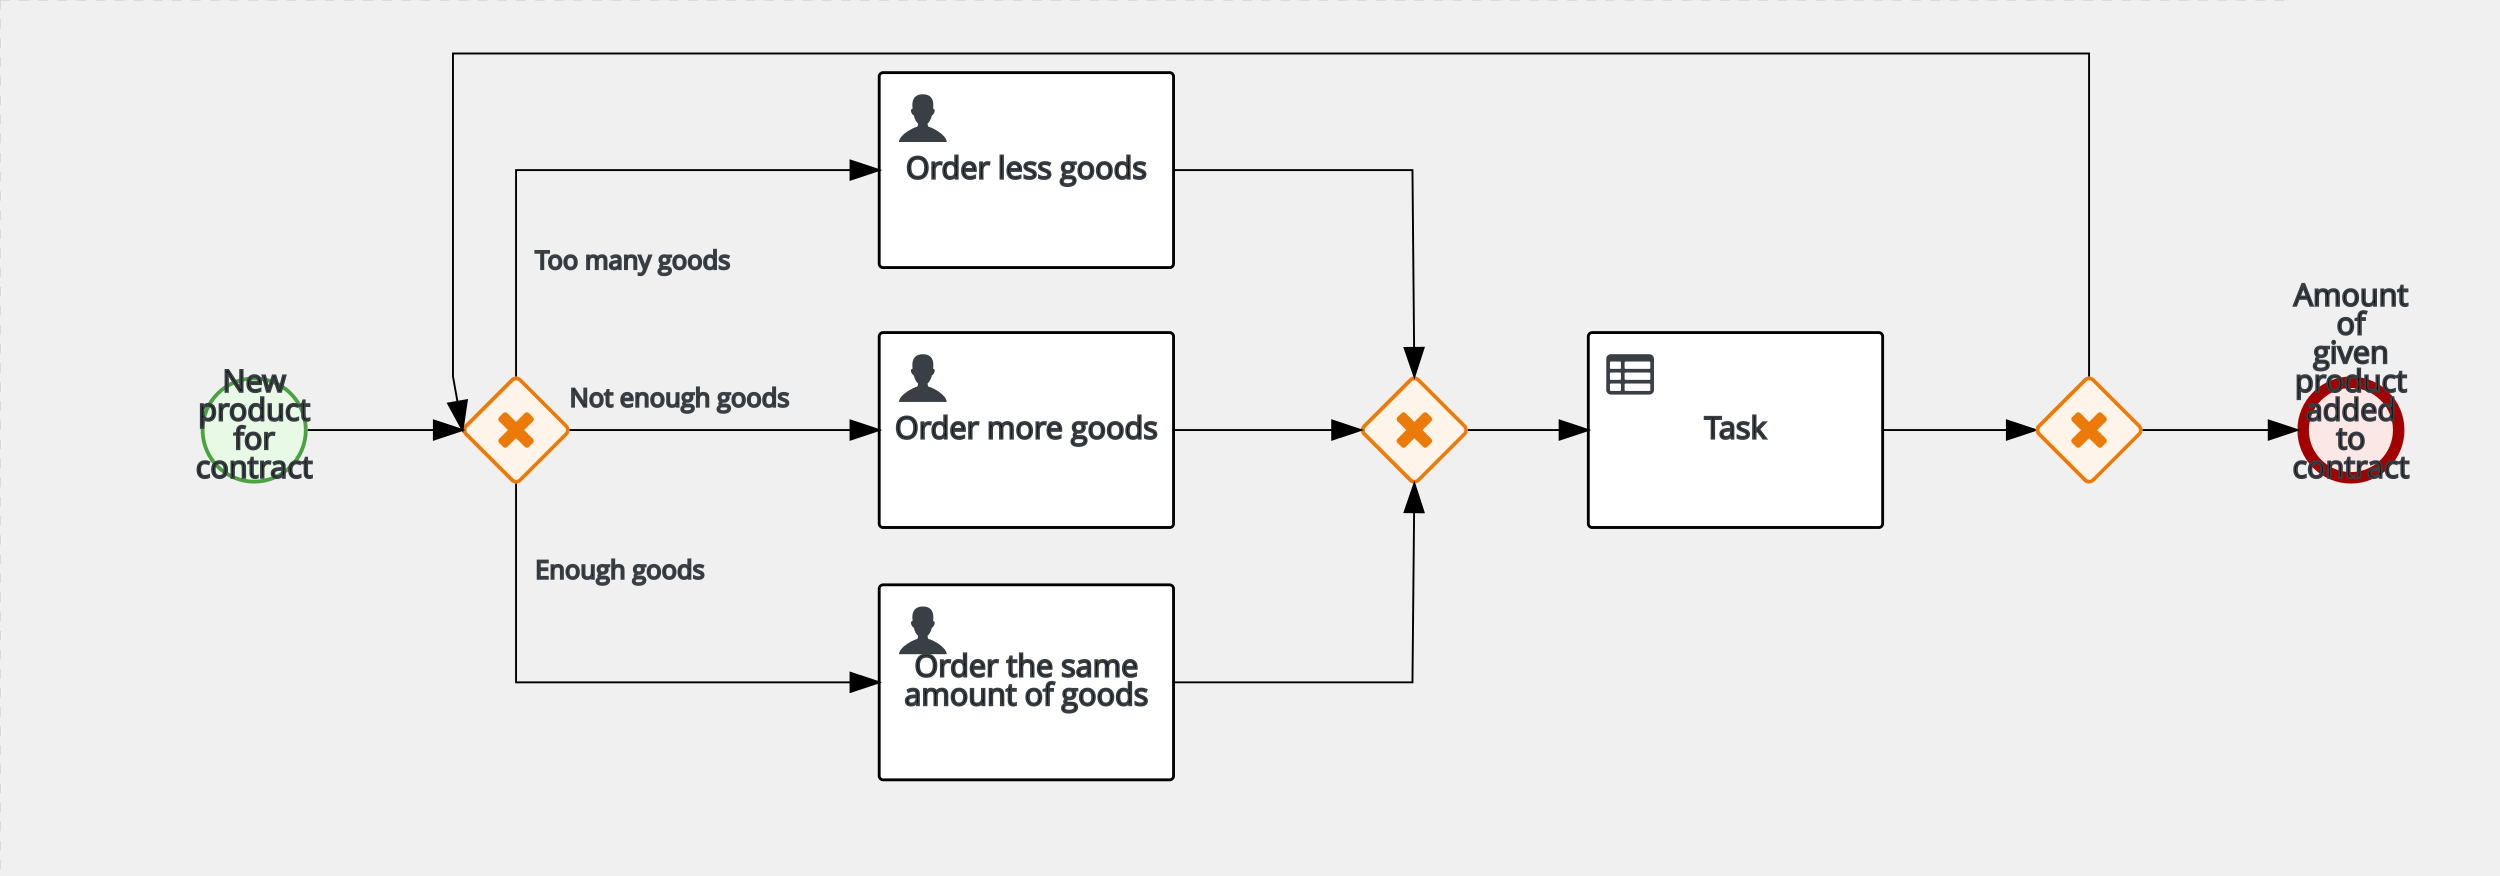
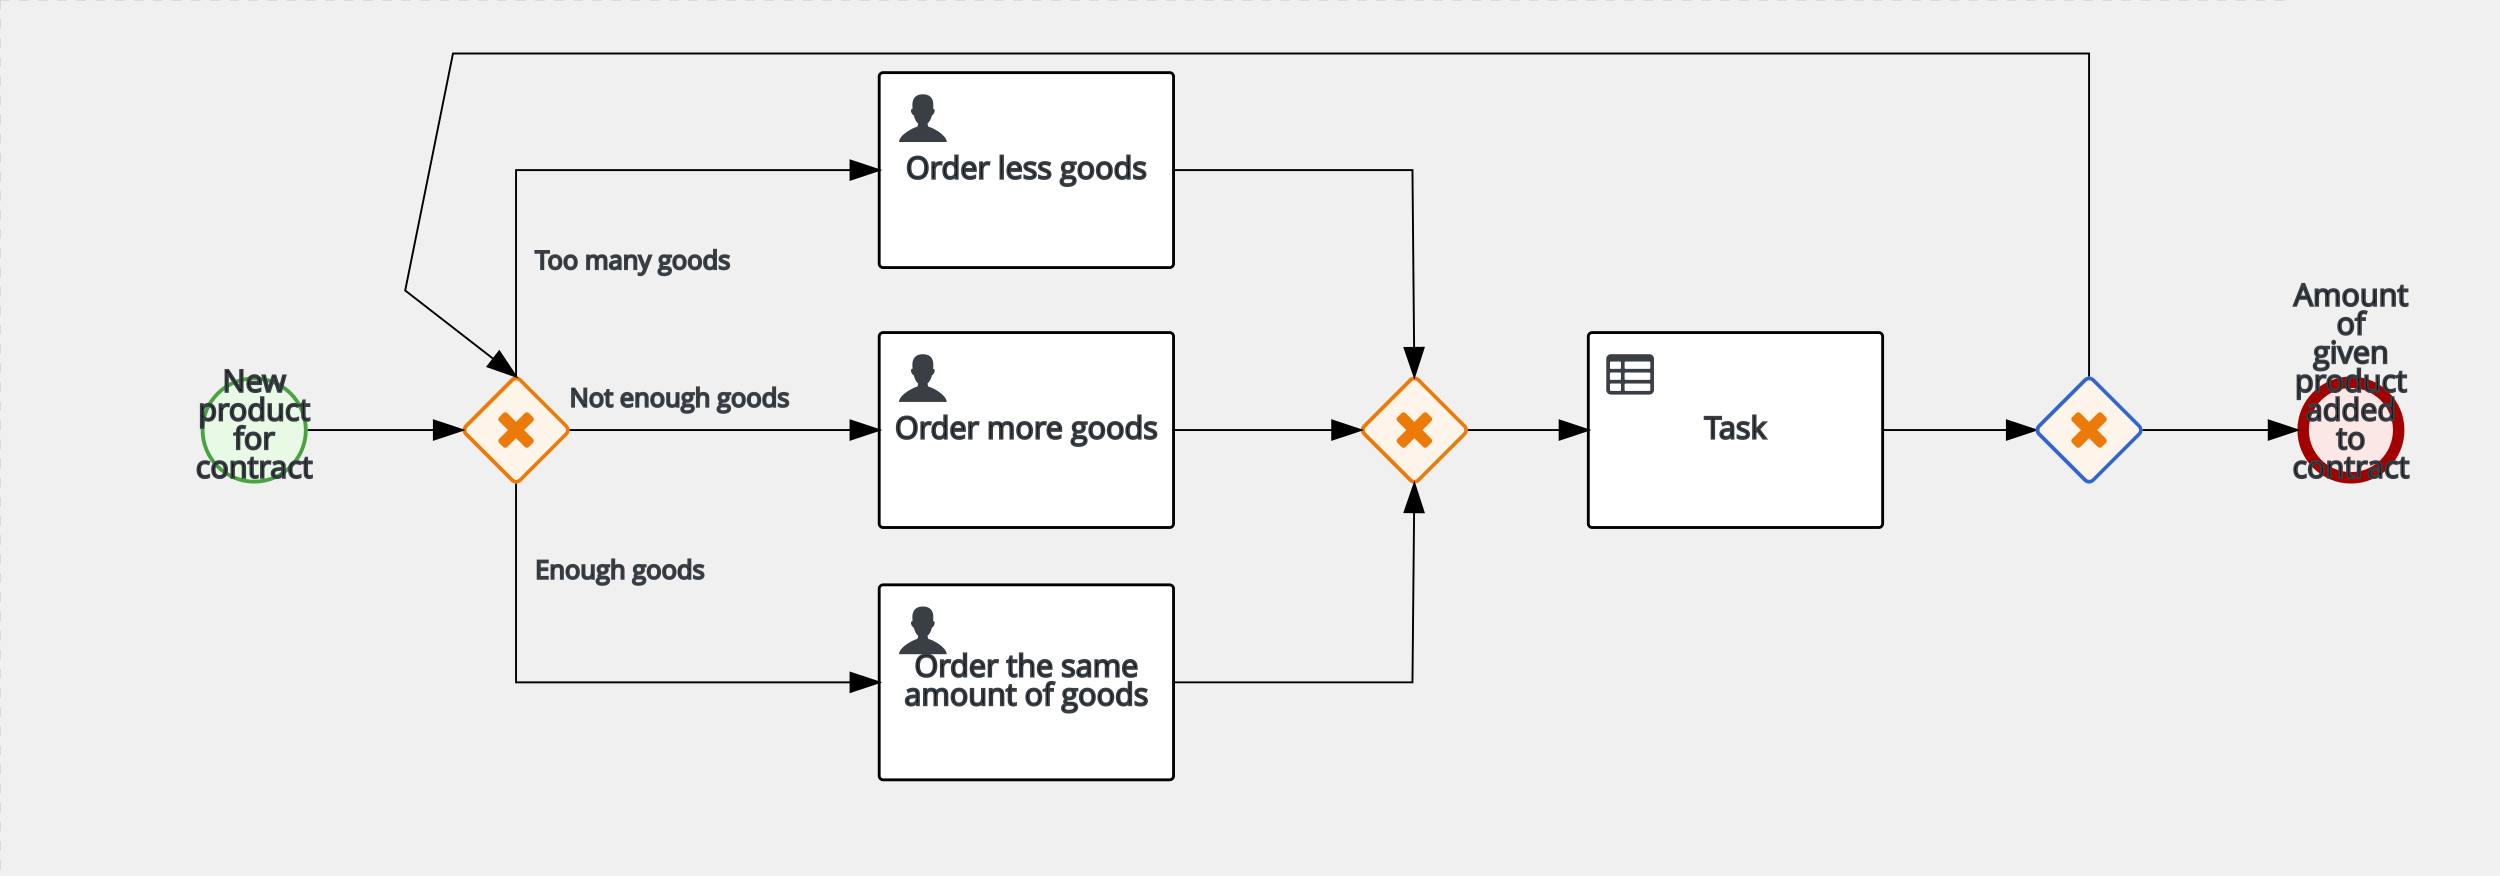
<svg xmlns="http://www.w3.org/2000/svg" version="1.1" width="1308" height="458" viewBox="0 0 1308 458">
  <defs />
  <g transform="matrix(1,0,0,1,0,0)">
    <g>
      <g>
        <g>
          <path fill="none" stroke="#d3d3d3" paint-order="fill stroke markers" d=" M 0 0 L 1200 0" stroke-miterlimit="10" stroke-opacity="0.8" stroke-dasharray="5" />
        </g>
        <g>
          <path fill="none" stroke="#d3d3d3" paint-order="fill stroke markers" d=" M 0 0 L 0 800" stroke-miterlimit="10" stroke-opacity="0.8" stroke-dasharray="5" />
        </g>
      </g>
      <g id="_93F8CD21-6AC6-44A3-9EA5-7760BE191A57" bpmn2nodeid="_93F8CD21-6AC6-44A3-9EA5-7760BE191A57" transform="matrix(1,0,0,1,460,306)">
        <g>
          <path fill="none" stroke="none" />
        </g>
        <g transform="matrix(1,0,0,1,0,0)">
          <path fill="#ffffff" stroke="none" id="_93F8CD21-6AC6-44A3-9EA5-7760BE191A57?shapeType=BACKGROUND" paint-order="stroke fill markers" d=" M 2 0 L 152 0 L 152 0 A 2 2 0 0 1 154 2 L 154 100 L 154 100 A 2 2 0 0 1 152 102 L 2 102 L 2 102 A 2 2 0 0 1 0 100 L 0 2 L 0 2 A 2 2 0 0 1 2 0 Z" />
        </g>
        <g transform="matrix(1,0,0,1,0,0)">
          <path fill="none" stroke="rgb(0,0,0)" id="_93F8CD21-6AC6-44A3-9EA5-7760BE191A57?shapeType=BORDER&amp;renderType=STROKE" paint-order="fill stroke markers" d=" M 2 0 L 152 0 L 152 0 A 2 2 0 0 1 154 2 L 154 100 L 154 100 A 2 2 0 0 1 152 102 L 2 102 L 2 102 A 2 2 0 0 1 0 100 L 0 2 L 0 2 A 2 2 0 0 1 2 0 Z" stroke-miterlimit="10" stroke-width="1.5" stroke-dasharray="" />
        </g>
        <g>
          <g transform="matrix(0.06,0,0,0.06,9.4,9.4)">
            <g transform="matrix(1,0,0,1,0,0)">
              <path fill="#393f44" stroke="none" id="_93F8CD21-6AC6-44A3-9EA5-7760BE191A57undefined" paint-order="stroke fill markers" d=" M 0 0 M 16 445.21 C 16 440.869 18.784 431.129 22.001 424.217 C 35.768 394.64 77.283 359.28 129 333.084 C 144.516 325.224 157.347 319.964 167.807 317.174 C 171.932 316.074 175.729 314.414 176.525 313.363 C 178.894 310.234 180.914 302.908 181.727 294.5 L 182.5 286.5 L 178.507 283.455 C 166.303 274.146 154.284 251.678 148.04 226.5 C 145.611 216.707 145.056 215.462 142.984 215.158 C 141.703 214.97 138.083 212.243 134.939 209.099 C 123.233 197.393 116.891 177.376 121.44 166.49 C 123.002 162.751 128.155 159.01 131.75 159.004 C 134.448 159 134.471 158.603 132.914 138.788 C 130.927 113.496 134.279 92.265 143.132 74.076 C 152.232 55.38 167.569 42.882 189.049 36.66 C 210.203 30.532 237.797 30.532 258.951 36.66 C 300.042 48.563 318.958 83.806 314.955 141 C 314.32 150.075 313.624 157.788 313.409 158.14 C 313.194 158.493 314.575 159.073 316.479 159.43 C 328.929 161.766 330.986 177.018 321.496 196.621 C 316.903 206.109 309.357 214.508 304.817 215.185 C 303.023 215.453 302.293 217.146 299.943 226.5 C 296.659 239.567 294.474 245.305 287.948 257.995 C 282.491 268.606 273.035 281.109 268.108 284.229 L 264.871 286.278 L 265.518 292.889 C 266.345 301.33 268.639 309.871 270.877 312.837 C 272.067 314.415 275.002 315.79 280.063 317.139 C 291.069 320.075 303.617 325.274 321 334.102 C 369.815 358.891 410.848 393.758 425.032 422.5 C 429.07 430.682 432 440.232 432 445.21 L 432 448 L 224 448 L 16 448 L 16 445.21 Z" />
            </g>
          </g>
        </g>
        <g transform="matrix(1,0,0,1,5.4,13.68)">
          <g transform="matrix(0.04,0,0,0.04,63.36,69.12)">
            <g transform="matrix(1,0,0,1,0,0)">
              <path fill="none" stroke="none" />
            </g>
          </g>
        </g>
        <g transform="matrix(1,0,0,1,0,36)">
          <g>
            <text fill="#000000" stroke="none" font-family="Open Sans" font-size="12pt" font-style="normal" font-weight="normal" text-decoration="normal" x="77" y="12" text-anchor="middle" dominant-baseline="alphabetic">    Order the same     </text>
            <text fill="#000000" stroke="none" font-family="Open Sans" font-size="12pt" font-style="normal" font-weight="normal" text-decoration="normal" x="77" y="27" text-anchor="middle" dominant-baseline="alphabetic" id="_93F8CD21-6AC6-44A3-9EA5-7760BE191A57undefined">   amount of goods   </text>
            <path fill="none" stroke="none" />
            <text fill="none" stroke="#393f44" font-family="Open Sans" font-size="12pt" font-style="normal" font-weight="normal" text-decoration="normal" x="77" y="12" text-anchor="middle" dominant-baseline="alphabetic" stroke-miterlimit="10" stroke-dasharray="">    Order the same     </text>
            <path fill="none" stroke="none" />
            <text fill="none" stroke="#393f44" font-family="Open Sans" font-size="12pt" font-style="normal" font-weight="normal" text-decoration="normal" x="77" y="27" text-anchor="middle" dominant-baseline="alphabetic" stroke-miterlimit="10" stroke-dasharray="">   amount of goods   </text>
          </g>
          <g>
            <path fill="none" stroke="black" id="_93F8CD21-6AC6-44A3-9EA5-7760BE191A57undefined" paint-order="fill stroke markers" d=" M 0 0 L 0 0" stroke-miterlimit="10" stroke-opacity="0.1" stroke-dasharray="" />
          </g>
        </g>
      </g>
      <g id="_AAF55125-5B76-42FB-BB2B-0B1C50A6822E" bpmn2nodeid="_AAF55125-5B76-42FB-BB2B-0B1C50A6822E" transform="matrix(1,0,0,1,712,197)">
        <g>
          <path fill="none" stroke="none" />
        </g>
        <g transform="matrix(0.125,0,0,0.125,0,0)">
          <g transform="matrix(1,0,0,1,0,0)">
            <path fill="#fef4ea" stroke="none" id="_AAF55125-5B76-42FB-BB2B-0B1C50A6822E?shapeType=BACKGROUND" paint-order="stroke fill markers" d=" M 0 0 M 224.4 4.3 C 216.4 4.3 208.4 7.3 202.3 13.4 L 13.5 202.2 C 1.3 214.4 1.3 234.2 13.5 246.4 L 202.2 435.1 C 208.3 441.2 216.4 444.2 224.3 444.2 C 232.2 444.2 240.3 441.2 246.4 435.1 L 435.1 246.4 C 447.3 234.2 447.3 214.4 435.1 202.2 L 246.5 13.4 C 240.4 7.3 232.4 4.3 224.4 4.3 L 224.4 4.3 Z" />
          </g>
          <g>
            <g transform="matrix(1,0,0,1,0,0)">
              <g transform="matrix(1,0,0,1,0,0)">
                <path fill="#ec7a08" stroke="none" id="_AAF55125-5B76-42FB-BB2B-0B1C50A6822E?shapeType=BORDER&amp;renderType=FILL" paint-order="stroke fill markers" d=" M 0 0 M 20.8 212.7 L 213.3 20.2 C 219.6 13.9 229.7 13.9 235.9 20.2 L 428.4 212.7 C 434.7 219 434.7 229.1 428.4 235.3 L 235.9 427.8 C 229.6 434.1 219.5 434.1 213.3 427.8 L 20.8 235.3 C 14.5 229.1 14.5 218.9 20.8 212.7 L 20.8 212.7 Z M 0 0 M 0 224 C 0 232.1 3.1 240.3 9.3 246.5 L 201.5 438.7 C 213.9 451.1 234.1 451.1 246.5 438.7 L 438.7 246.5 C 444.9 240.3 448 232.1 448 224 C 448 215.9 444.9 207.7 438.7 201.5 L 246.5 9.3 C 234.1 -3.1 213.9 -3.1 201.5 9.3 L 9.3 201.5 C 3.1 207.7 0 215.9 0 224 L 0 224 Z" />
              </g>
            </g>
          </g>
          <g>
            <g transform="matrix(1,0,0,1,0,0)">
              <g transform="matrix(1,0,0,1,0,0)">
                <path fill="#ec7a08" stroke="none" id="_AAF55125-5B76-42FB-BB2B-0B1C50A6822Eundefined" paint-order="stroke fill markers" d=" M 0 0 M 298.2 269.2 C 298.2 272.6 297.1 275.3 294.7 277.7 L 277.7 294.7 C 275.3 297.1 272.6 298.2 269.2 298.2 C 265.8 298.2 263.1 297.1 260.7 294.7 L 224 258 L 187.2 294.8 C 184.8 297.2 182.1 298.3 178.7 298.3 C 175.3 298.3 172.6 297.2 170.2 294.8 L 153.2 277.8 C 150.8 275.4 149.7 272.7 149.7 269.3 C 149.7 265.9 150.8 263.2 153.2 260.8 L 190 224 L 153.2 187.2 C 150.8 184.8 149.7 182 149.7 178.7 C 149.7 175.3 150.8 172.5 153.2 170.2 L 170.2 153.2 C 172.6 150.8 175.3 149.7 178.7 149.7 C 182.1 149.7 184.8 150.8 187.2 153.2 L 224 190 L 260.8 153.2 C 263.2 150.8 265.9 149.7 269.3 149.7 C 272.7 149.7 275.4 150.8 277.8 153.2 L 294.8 170.2 C 297.2 172.5 298.3 175.3 298.3 178.7 C 298.3 182 297.2 184.8 294.8 187.2 L 258 224 L 294.8 260.8 C 297.1 263.1 298.2 265.9 298.2 269.2 Z" />
              </g>
            </g>
          </g>
        </g>
        <g transform="matrix(1,0,0,1,0,28)">
          <g />
          <g>
            <path fill="none" stroke="black" id="_AAF55125-5B76-42FB-BB2B-0B1C50A6822Eundefined" paint-order="fill stroke markers" d=" M 0 0 L 0 0" stroke-miterlimit="10" stroke-opacity="0.1" stroke-dasharray="" />
          </g>
        </g>
      </g>
      <g id="_D27DB2E2-BEDB-4C36-970F-3C585E9AB317" bpmn2nodeid="_D27DB2E2-BEDB-4C36-970F-3C585E9AB317" transform="matrix(1,0,0,1,242,197)">
        <g>
          <path fill="none" stroke="none" />
        </g>
        <g transform="matrix(0.125,0,0,0.125,0,0)">
          <g transform="matrix(1,0,0,1,0,0)">
            <path fill="#fef4ea" stroke="none" id="_D27DB2E2-BEDB-4C36-970F-3C585E9AB317?shapeType=BACKGROUND" paint-order="stroke fill markers" d=" M 0 0 M 224.4 4.3 C 216.4 4.3 208.4 7.3 202.3 13.4 L 13.5 202.2 C 1.3 214.4 1.3 234.2 13.5 246.4 L 202.2 435.1 C 208.3 441.2 216.4 444.2 224.3 444.2 C 232.2 444.2 240.3 441.2 246.4 435.1 L 435.1 246.4 C 447.3 234.2 447.3 214.4 435.1 202.2 L 246.5 13.4 C 240.4 7.3 232.4 4.3 224.4 4.3 L 224.4 4.3 Z" />
          </g>
          <g>
            <g transform="matrix(1,0,0,1,0,0)">
              <g transform="matrix(1,0,0,1,0,0)">
                <path fill="rgb(236,122,8)" stroke="none" id="_D27DB2E2-BEDB-4C36-970F-3C585E9AB317?shapeType=BORDER&amp;renderType=FILL" paint-order="stroke fill markers" d=" M 0 0 M 20.8 212.7 L 213.3 20.2 C 219.6 13.9 229.7 13.9 235.9 20.2 L 428.4 212.7 C 434.7 219 434.7 229.1 428.4 235.3 L 235.9 427.8 C 229.6 434.1 219.5 434.1 213.3 427.8 L 20.8 235.3 C 14.5 229.1 14.5 218.9 20.8 212.7 L 20.8 212.7 Z M 0 0 M 0 224 C 0 232.1 3.1 240.3 9.3 246.5 L 201.5 438.7 C 213.9 451.1 234.1 451.1 246.5 438.7 L 438.7 246.5 C 444.9 240.3 448 232.1 448 224 C 448 215.9 444.9 207.7 438.7 201.5 L 246.5 9.3 C 234.1 -3.1 213.9 -3.1 201.5 9.3 L 9.3 201.5 C 3.1 207.7 0 215.9 0 224 L 0 224 Z" />
              </g>
            </g>
          </g>
          <g>
            <g transform="matrix(1,0,0,1,0,0)">
              <g transform="matrix(1,0,0,1,0,0)">
                <path fill="#ec7a08" stroke="none" id="_D27DB2E2-BEDB-4C36-970F-3C585E9AB317undefined" paint-order="stroke fill markers" d=" M 0 0 M 298.2 269.2 C 298.2 272.6 297.1 275.3 294.7 277.7 L 277.7 294.7 C 275.3 297.1 272.6 298.2 269.2 298.2 C 265.8 298.2 263.1 297.1 260.7 294.7 L 224 258 L 187.2 294.8 C 184.8 297.2 182.1 298.3 178.7 298.3 C 175.3 298.3 172.6 297.2 170.2 294.8 L 153.2 277.8 C 150.8 275.4 149.7 272.7 149.7 269.3 C 149.7 265.9 150.8 263.2 153.2 260.8 L 190 224 L 153.2 187.2 C 150.8 184.8 149.7 182 149.7 178.7 C 149.7 175.3 150.8 172.5 153.2 170.2 L 170.2 153.2 C 172.6 150.8 175.3 149.7 178.7 149.7 C 182.1 149.7 184.8 150.8 187.2 153.2 L 224 190 L 260.8 153.2 C 263.2 150.8 265.9 149.7 269.3 149.7 C 272.7 149.7 275.4 150.8 277.8 153.2 L 294.8 170.2 C 297.2 172.5 298.3 175.3 298.3 178.7 C 298.3 182 297.2 184.8 294.8 187.2 L 258 224 L 294.8 260.8 C 297.1 263.1 298.2 265.9 298.2 269.2 Z" />
              </g>
            </g>
          </g>
        </g>
        <g transform="matrix(1,0,0,1,0,28)">
          <g />
          <g>
            <path fill="none" stroke="black" id="_D27DB2E2-BEDB-4C36-970F-3C585E9AB317undefined" paint-order="fill stroke markers" d=" M 0 0 L 0 0" stroke-miterlimit="10" stroke-opacity="0.1" stroke-dasharray="" />
          </g>
        </g>
      </g>
      <g id="_D6EFC512-0842-4E3D-9A96-ECF037D23069" bpmn2nodeid="_D6EFC512-0842-4E3D-9A96-ECF037D23069" transform="matrix(1,0,0,1,105,197)">
        <g>
          <path fill="none" stroke="none" />
        </g>
        <g transform="matrix(0.125,0,0,0.125,0,0)">
          <g transform="matrix(1,0,0,1,0,0)">
            <path fill="#e8fae6" stroke="none" id="_D6EFC512-0842-4E3D-9A96-ECF037D23069?shapeType=BACKGROUND" paint-order="stroke fill markers" d=" M 0 0 M 444 224 C 444 263.9 434.2 300.8 414.4 334.5 C 394.7 368.2 368 394.9 334.4 414.5 C 300.8 434.1 263.9 444 224 444 C 184.1 444 147.2 434.2 113.5 414.4 C 79.8 394.7 53.1 368 33.5 334.4 C 13.9 300.8 4 263.9 4 224 C 4 184.1 13.8 147.2 33.6 113.5 C 53.4 79.8 80.1 53.1 113.6 33.5 C 147.1 13.9 184.1 4 224 4 C 263.9 4 300.8 13.8 334.5 33.6 C 368.2 53.4 394.9 80.1 414.5 113.6 C 434.1 147.1 444 184.1 444 224 Z" />
          </g>
          <g>
            <g transform="matrix(1,0,0,1,0,0)">
              <g transform="matrix(1,0,0,1,0,0)">
                <path fill="#4aa241" stroke="none" id="_D6EFC512-0842-4E3D-9A96-ECF037D23069?shapeType=BORDER&amp;renderType=FILL" paint-order="stroke fill markers" d=" M 0 0 M 224 0 C 100.3 0 0 100.3 0 224 C 0 347.7 100.3 448 224 448 C 347.7 448 448 347.7 448 224 C 448 100.3 347.7 0 224 0 Z M 0 0 M 224 432 C 109.1 432 16 338.9 16 224 C 16 109.1 109.1 16 224 16 C 338.9 16 432 109.1 432 224 C 432 338.9 338.9 432 224 432 Z" />
              </g>
            </g>
          </g>
        </g>
        <g transform="matrix(1,0,0,1,0,-4)">
          <g>
            <text fill="#000000" stroke="none" font-family="Open Sans" font-size="12pt" font-style="normal" font-weight="normal" text-decoration="normal" x="28" y="12" text-anchor="middle" dominant-baseline="alphabetic">  New   </text>
            <text fill="#000000" stroke="none" font-family="Open Sans" font-size="12pt" font-style="normal" font-weight="normal" text-decoration="normal" x="28" y="27" text-anchor="middle" dominant-baseline="alphabetic">product</text>
            <text fill="#000000" stroke="none" font-family="Open Sans" font-size="12pt" font-style="normal" font-weight="normal" text-decoration="normal" x="28" y="42" text-anchor="middle" dominant-baseline="alphabetic">    for    </text>
            <text fill="#000000" stroke="none" font-family="Open Sans" font-size="12pt" font-style="normal" font-weight="normal" text-decoration="normal" x="28" y="57" text-anchor="middle" dominant-baseline="alphabetic" id="_D6EFC512-0842-4E3D-9A96-ECF037D23069undefined">contract</text>
            <path fill="none" stroke="none" />
            <text fill="none" stroke="#393f44" font-family="Open Sans" font-size="12pt" font-style="normal" font-weight="normal" text-decoration="normal" x="28" y="12" text-anchor="middle" dominant-baseline="alphabetic" stroke-miterlimit="10" stroke-dasharray="">  New   </text>
            <path fill="none" stroke="none" />
            <text fill="none" stroke="#393f44" font-family="Open Sans" font-size="12pt" font-style="normal" font-weight="normal" text-decoration="normal" x="28" y="27" text-anchor="middle" dominant-baseline="alphabetic" stroke-miterlimit="10" stroke-dasharray="">product</text>
            <path fill="none" stroke="none" />
            <text fill="none" stroke="#393f44" font-family="Open Sans" font-size="12pt" font-style="normal" font-weight="normal" text-decoration="normal" x="28" y="42" text-anchor="middle" dominant-baseline="alphabetic" stroke-miterlimit="10" stroke-dasharray="">    for    </text>
            <path fill="none" stroke="none" />
            <text fill="none" stroke="#393f44" font-family="Open Sans" font-size="12pt" font-style="normal" font-weight="normal" text-decoration="normal" x="28" y="57" text-anchor="middle" dominant-baseline="alphabetic" stroke-miterlimit="10" stroke-dasharray="">contract</text>
          </g>
          <g>
            <path fill="none" stroke="black" id="_D6EFC512-0842-4E3D-9A96-ECF037D23069undefined" paint-order="fill stroke markers" d=" M 0 0 L 0 0" stroke-miterlimit="10" stroke-opacity="0.1" stroke-dasharray="" />
          </g>
        </g>
      </g>
      <g id="_D287B866-F2A0-4AC8-BF43-16A01B3DEB85" bpmn2nodeid="_D287B866-F2A0-4AC8-BF43-16A01B3DEB85" transform="matrix(1,0,0,1,460,174)">
        <g>
          <path fill="none" stroke="none" />
        </g>
        <g transform="matrix(1,0,0,1,0,0)">
          <path fill="#ffffff" stroke="none" id="_D287B866-F2A0-4AC8-BF43-16A01B3DEB85?shapeType=BACKGROUND" paint-order="stroke fill markers" d=" M 2 0 L 152 0 L 152 0 A 2 2 0 0 1 154 2 L 154 100 L 154 100 A 2 2 0 0 1 152 102 L 2 102 L 2 102 A 2 2 0 0 1 0 100 L 0 2 L 0 2 A 2 2 0 0 1 2 0 Z" />
        </g>
        <g transform="matrix(1,0,0,1,0,0)">
          <path fill="none" stroke="rgb(0,0,0)" id="_D287B866-F2A0-4AC8-BF43-16A01B3DEB85?shapeType=BORDER&amp;renderType=STROKE" paint-order="fill stroke markers" d=" M 2 0 L 152 0 L 152 0 A 2 2 0 0 1 154 2 L 154 100 L 154 100 A 2 2 0 0 1 152 102 L 2 102 L 2 102 A 2 2 0 0 1 0 100 L 0 2 L 0 2 A 2 2 0 0 1 2 0 Z" stroke-miterlimit="10" stroke-width="1.5" stroke-dasharray="" />
        </g>
        <g>
          <g transform="matrix(0.06,0,0,0.06,9.4,9.4)">
            <g transform="matrix(1,0,0,1,0,0)">
              <path fill="#393f44" stroke="none" id="_D287B866-F2A0-4AC8-BF43-16A01B3DEB85undefined" paint-order="stroke fill markers" d=" M 0 0 M 16 445.21 C 16 440.869 18.784 431.129 22.001 424.217 C 35.768 394.64 77.283 359.28 129 333.084 C 144.516 325.224 157.347 319.964 167.807 317.174 C 171.932 316.074 175.729 314.414 176.525 313.363 C 178.894 310.234 180.914 302.908 181.727 294.5 L 182.5 286.5 L 178.507 283.455 C 166.303 274.146 154.284 251.678 148.04 226.5 C 145.611 216.707 145.056 215.462 142.984 215.158 C 141.703 214.97 138.083 212.243 134.939 209.099 C 123.233 197.393 116.891 177.376 121.44 166.49 C 123.002 162.751 128.155 159.01 131.75 159.004 C 134.448 159 134.471 158.603 132.914 138.788 C 130.927 113.496 134.279 92.265 143.132 74.076 C 152.232 55.38 167.569 42.882 189.049 36.66 C 210.203 30.532 237.797 30.532 258.951 36.66 C 300.042 48.563 318.958 83.806 314.955 141 C 314.32 150.075 313.624 157.788 313.409 158.14 C 313.194 158.493 314.575 159.073 316.479 159.43 C 328.929 161.766 330.986 177.018 321.496 196.621 C 316.903 206.109 309.357 214.508 304.817 215.185 C 303.023 215.453 302.293 217.146 299.943 226.5 C 296.659 239.567 294.474 245.305 287.948 257.995 C 282.491 268.606 273.035 281.109 268.108 284.229 L 264.871 286.278 L 265.518 292.889 C 266.345 301.33 268.639 309.871 270.877 312.837 C 272.067 314.415 275.002 315.79 280.063 317.139 C 291.069 320.075 303.617 325.274 321 334.102 C 369.815 358.891 410.848 393.758 425.032 422.5 C 429.07 430.682 432 440.232 432 445.21 L 432 448 L 224 448 L 16 448 L 16 445.21 Z" />
            </g>
          </g>
        </g>
        <g transform="matrix(1,0,0,1,5.4,13.68)">
          <g transform="matrix(0.04,0,0,0.04,63.36,69.12)">
            <g transform="matrix(1,0,0,1,0,0)">
              <path fill="none" stroke="none" />
            </g>
          </g>
        </g>
        <g transform="matrix(1,0,0,1,0,43.5)">
          <g>
            <text fill="#000000" stroke="none" font-family="Open Sans" font-size="12pt" font-style="normal" font-weight="normal" text-decoration="normal" x="77" y="12" text-anchor="middle" dominant-baseline="alphabetic" id="_D287B866-F2A0-4AC8-BF43-16A01B3DEB85undefined">  Order more goods  </text>
            <path fill="none" stroke="none" />
            <text fill="none" stroke="#393f44" font-family="Open Sans" font-size="12pt" font-style="normal" font-weight="normal" text-decoration="normal" x="77" y="12" text-anchor="middle" dominant-baseline="alphabetic" stroke-miterlimit="10" stroke-dasharray="">  Order more goods  </text>
          </g>
          <g>
            <path fill="none" stroke="black" id="_D287B866-F2A0-4AC8-BF43-16A01B3DEB85undefined" paint-order="fill stroke markers" d=" M 0 0 L 0 0" stroke-miterlimit="10" stroke-opacity="0.1" stroke-dasharray="" />
          </g>
        </g>
      </g>
      <g id="_1EBE9426-5E74-483B-B26C-EB5D9317F384" bpmn2nodeid="_1EBE9426-5E74-483B-B26C-EB5D9317F384">
        <g>
          <path fill="none" stroke="#000000" paint-order="fill stroke markers" d=" M 161 225 L 227 225" stroke-miterlimit="10" stroke-dasharray="" />
        </g>
        <g transform="matrix(1,0,0,1,161,225)" />
        <g transform="matrix(6.123233995736766e-17,1,-1,6.123233995736766e-17,242,220)">
          <path fill="#000000" stroke="#000000" paint-order="fill stroke markers" d=" M 10 15 L 0 15 L 5 0 Z" stroke-miterlimit="10" stroke-dasharray="" />
        </g>
      </g>
      <g id="_3C4820F1-9E27-4B61-BAD6-9C301385690C" bpmn2nodeid="_3C4820F1-9E27-4B61-BAD6-9C301385690C">
        <g>
          <path fill="none" stroke="#000000" paint-order="fill stroke markers" d=" M 298 225 L 445 225" stroke-miterlimit="10" stroke-dasharray="" />
        </g>
        <g transform="matrix(1,0,0,1,298,225)" />
        <g transform="matrix(6.123233995736766e-17,1,-1,6.123233995736766e-17,460,220)">
          <path fill="#000000" stroke="#000000" paint-order="fill stroke markers" d=" M 10 15 L 0 15 L 5 0 Z" stroke-miterlimit="10" stroke-dasharray="" />
        </g>
        <g transform="matrix(1,0,0,1,298,204)">
          <text fill="#000000" stroke="none" font-family="Open Sans" font-size="10pt" font-style="normal" font-weight="normal" text-decoration="normal" x="0" y="8.8" text-anchor="start" dominant-baseline="alphabetic">Not enough goods              </text>
          <path fill="none" stroke="none" />
          <text fill="none" stroke="#393f44" font-family="Open Sans" font-size="10pt" font-style="normal" font-weight="normal" text-decoration="normal" x="0" y="8.8" text-anchor="start" dominant-baseline="alphabetic" stroke-miterlimit="10" stroke-dasharray="">Not enough goods              </text>
        </g>
      </g>
      <g id="_09873545-6C7B-4B37-933A-2AC1A9286E0F" bpmn2nodeid="_09873545-6C7B-4B37-933A-2AC1A9286E0F">
        <g>
          <path fill="none" stroke="#000000" paint-order="fill stroke markers" d=" M 614 225 L 697 225" stroke-miterlimit="10" stroke-dasharray="" />
        </g>
        <g transform="matrix(1,0,0,1,614,225)" />
        <g transform="matrix(6.123233995736766e-17,1,-1,6.123233995736766e-17,712,220)">
          <path fill="#000000" stroke="#000000" paint-order="fill stroke markers" d=" M 10 15 L 0 15 L 5 0 Z" stroke-miterlimit="10" stroke-dasharray="" />
        </g>
      </g>
      <g id="_AE891474-C02F-45CD-90BA-57D93D9F97DD" bpmn2nodeid="_AE891474-C02F-45CD-90BA-57D93D9F97DD">
        <g>
          <path fill="none" stroke="#000000" paint-order="fill stroke markers" d=" M 270 253 L 270 357 L 445 357" stroke-miterlimit="10" stroke-dasharray="" />
        </g>
        <g transform="matrix(1,0,0,1,270,253)" />
        <g transform="matrix(6.123233995736766e-17,1,-1,6.123233995736766e-17,460,352)">
          <path fill="#000000" stroke="#000000" paint-order="fill stroke markers" d=" M 10 15 L 0 15 L 5 0 Z" stroke-miterlimit="10" stroke-dasharray="" />
        </g>
        <g transform="matrix(1,0,0,1,280,294)">
          <text fill="#000000" stroke="none" font-family="Open Sans" font-size="10pt" font-style="normal" font-weight="normal" text-decoration="normal" x="0" y="8.8" text-anchor="start" dominant-baseline="alphabetic">Enough goods    </text>
          <path fill="none" stroke="none" />
          <text fill="none" stroke="#393f44" font-family="Open Sans" font-size="10pt" font-style="normal" font-weight="normal" text-decoration="normal" x="0" y="8.8" text-anchor="start" dominant-baseline="alphabetic" stroke-miterlimit="10" stroke-dasharray="">Enough goods    </text>
        </g>
      </g>
      <g id="_BC287FB9-4DFD-4C4B-87C4-475D6558FA1A" bpmn2nodeid="_BC287FB9-4DFD-4C4B-87C4-475D6558FA1A">
        <g>
          <path fill="none" stroke="#000000" paint-order="fill stroke markers" d=" M 614 357 L 739 357 L 739.856 267.999" stroke-miterlimit="10" stroke-dasharray="" />
        </g>
        <g transform="matrix(1,0,0,1,614,357)" />
        <g transform="matrix(0.9999538,0.00961494,-0.00961494,0.9999538,735.0002,252.9519)">
          <path fill="#000000" stroke="#000000" paint-order="fill stroke markers" d=" M 10 15 L 0 15 L 5 0 Z" stroke-miterlimit="10" stroke-dasharray="" />
        </g>
      </g>
      <g transform="matrix(1,0,0,1,712,197)" />
      <g transform="matrix(1,0,0,1,242,197)" />
      <g transform="matrix(1,0,0,1,105,197)" />
      <g transform="matrix(1,0,0,1,460,174)" />
      <g transform="matrix(1,0,0,1,460,306)" />
      <g id="_7F37E690-5699-41A0-BF45-1E7CAA450104" bpmn2nodeid="_7F37E690-5699-41A0-BF45-1E7CAA450104" transform="matrix(1,0,0,1,460,38)">
        <g>
          <path fill="none" stroke="none" />
        </g>
        <g transform="matrix(1,0,0,1,0,0)">
          <path fill="#ffffff" stroke="none" id="_7F37E690-5699-41A0-BF45-1E7CAA450104?shapeType=BACKGROUND" paint-order="stroke fill markers" d=" M 2 0 L 152 0 L 152 0 A 2 2 0 0 1 154 2 L 154 100 L 154 100 A 2 2 0 0 1 152 102 L 2 102 L 2 102 A 2 2 0 0 1 0 100 L 0 2 L 0 2 A 2 2 0 0 1 2 0 Z" />
        </g>
        <g transform="matrix(1,0,0,1,0,0)">
          <path fill="none" stroke="rgb(0,0,0)" id="_7F37E690-5699-41A0-BF45-1E7CAA450104?shapeType=BORDER&amp;renderType=STROKE" paint-order="fill stroke markers" d=" M 2 0 L 152 0 L 152 0 A 2 2 0 0 1 154 2 L 154 100 L 154 100 A 2 2 0 0 1 152 102 L 2 102 L 2 102 A 2 2 0 0 1 0 100 L 0 2 L 0 2 A 2 2 0 0 1 2 0 Z" stroke-miterlimit="10" stroke-width="1.5" stroke-dasharray="" />
        </g>
        <g>
          <g transform="matrix(0.06,0,0,0.06,9.4,9.4)">
            <g transform="matrix(1,0,0,1,0,0)">
              <path fill="#393f44" stroke="none" id="_7F37E690-5699-41A0-BF45-1E7CAA450104undefined" paint-order="stroke fill markers" d=" M 0 0 M 16 445.21 C 16 440.869 18.784 431.129 22.001 424.217 C 35.768 394.64 77.283 359.28 129 333.084 C 144.516 325.224 157.347 319.964 167.807 317.174 C 171.932 316.074 175.729 314.414 176.525 313.363 C 178.894 310.234 180.914 302.908 181.727 294.5 L 182.5 286.5 L 178.507 283.455 C 166.303 274.146 154.284 251.678 148.04 226.5 C 145.611 216.707 145.056 215.462 142.984 215.158 C 141.703 214.97 138.083 212.243 134.939 209.099 C 123.233 197.393 116.891 177.376 121.44 166.49 C 123.002 162.751 128.155 159.01 131.75 159.004 C 134.448 159 134.471 158.603 132.914 138.788 C 130.927 113.496 134.279 92.265 143.132 74.076 C 152.232 55.38 167.569 42.882 189.049 36.66 C 210.203 30.532 237.797 30.532 258.951 36.66 C 300.042 48.563 318.958 83.806 314.955 141 C 314.32 150.075 313.624 157.788 313.409 158.14 C 313.194 158.493 314.575 159.073 316.479 159.43 C 328.929 161.766 330.986 177.018 321.496 196.621 C 316.903 206.109 309.357 214.508 304.817 215.185 C 303.023 215.453 302.293 217.146 299.943 226.5 C 296.659 239.567 294.474 245.305 287.948 257.995 C 282.491 268.606 273.035 281.109 268.108 284.229 L 264.871 286.278 L 265.518 292.889 C 266.345 301.33 268.639 309.871 270.877 312.837 C 272.067 314.415 275.002 315.79 280.063 317.139 C 291.069 320.075 303.617 325.274 321 334.102 C 369.815 358.891 410.848 393.758 425.032 422.5 C 429.07 430.682 432 440.232 432 445.21 L 432 448 L 224 448 L 16 448 L 16 445.21 Z" />
            </g>
          </g>
        </g>
        <g transform="matrix(1,0,0,1,5.4,13.68)">
          <g transform="matrix(0.04,0,0,0.04,63.36,69.12)">
            <g transform="matrix(1,0,0,1,0,0)">
              <path fill="none" stroke="none" />
            </g>
          </g>
        </g>
        <g transform="matrix(1,0,0,1,0,43.5)">
          <g>
            <text fill="#000000" stroke="none" font-family="Open Sans" font-size="12pt" font-style="normal" font-weight="normal" text-decoration="normal" x="77" y="12" text-anchor="middle" dominant-baseline="alphabetic" id="_7F37E690-5699-41A0-BF45-1E7CAA450104undefined">   Order less goods    </text>
            <path fill="none" stroke="none" />
            <text fill="none" stroke="#393f44" font-family="Open Sans" font-size="12pt" font-style="normal" font-weight="normal" text-decoration="normal" x="77" y="12" text-anchor="middle" dominant-baseline="alphabetic" stroke-miterlimit="10" stroke-dasharray="">   Order less goods    </text>
          </g>
          <g>
            <path fill="none" stroke="black" id="_7F37E690-5699-41A0-BF45-1E7CAA450104undefined" paint-order="fill stroke markers" d=" M 0 0 L 0 0" stroke-miterlimit="10" stroke-opacity="0.1" stroke-dasharray="" />
          </g>
        </g>
      </g>
      <g id="_CF8118E7-A214-4E17-BB71-AB6994F5DA2D" bpmn2nodeid="_CF8118E7-A214-4E17-BB71-AB6994F5DA2D">
        <g>
          <path fill="none" stroke="#000000" paint-order="fill stroke markers" d=" M 614 89 L 739 89 L 739.861 182.001" stroke-miterlimit="10" stroke-dasharray="" />
        </g>
        <g transform="matrix(1,0,0,1,614,89)" />
        <g transform="matrix(-0.9999571,0.009258862,-0.009258862,-0.9999571,744.9998,196.9537)">
          <path fill="#000000" stroke="#000000" paint-order="fill stroke markers" d=" M 10 15 L 0 15 L 5 0 Z" stroke-miterlimit="10" stroke-dasharray="" />
        </g>
      </g>
      <g id="_A6D1B165-5DE6-4E64-AA3B-4AE9BF2605E7" bpmn2nodeid="_A6D1B165-5DE6-4E64-AA3B-4AE9BF2605E7">
        <g>
          <path fill="none" stroke="rgb(0,0,0)" paint-order="fill stroke markers" d=" M 270 197 L 270 89 L 445 89" stroke-miterlimit="10" stroke-dasharray="" />
        </g>
        <g transform="matrix(1,0,0,1,270,197)" />
        <g transform="matrix(6.123233995736766e-17,1,-1,6.123233995736766e-17,460,84)">
          <path fill="rgb(0,0,0)" stroke="rgb(0,0,0)" paint-order="fill stroke markers" d=" M 10 15 L 0 15 L 5 0 Z" stroke-miterlimit="10" stroke-dasharray="" />
        </g>
        <g transform="matrix(1,0,0,1,280,132)">
          <text fill="#000000" stroke="none" font-family="Open Sans" font-size="10pt" font-style="normal" font-weight="normal" text-decoration="normal" x="0" y="8.8" text-anchor="start" dominant-baseline="alphabetic">Too many goods  </text>
          <path fill="none" stroke="none" />
          <text fill="none" stroke="#393f44" font-family="Open Sans" font-size="10pt" font-style="normal" font-weight="normal" text-decoration="normal" x="0" y="8.8" text-anchor="start" dominant-baseline="alphabetic" stroke-miterlimit="10" stroke-dasharray="">Too many goods  </text>
        </g>
      </g>
      <g transform="matrix(1,0,0,1,460,38)" />
      <g id="_C344F826-0683-46C3-961F-905BFA5A58B3" bpmn2nodeid="_C344F826-0683-46C3-961F-905BFA5A58B3" transform="matrix(1,0,0,1,831,174)">
        <g>
          <path fill="none" stroke="none" />
        </g>
        <g transform="matrix(1,0,0,1,0,0)">
          <path fill="#ffffff" stroke="none" id="_C344F826-0683-46C3-961F-905BFA5A58B3?shapeType=BACKGROUND" paint-order="stroke fill markers" d=" M 2 0 L 152 0 L 152 0 A 2 2 0 0 1 154 2 L 154 100 L 154 100 A 2 2 0 0 1 152 102 L 2 102 L 2 102 A 2 2 0 0 1 0 100 L 0 2 L 0 2 A 2 2 0 0 1 2 0 Z" />
        </g>
        <g transform="matrix(1,0,0,1,0,0)">
          <path fill="none" stroke="rgb(0,0,0)" id="_C344F826-0683-46C3-961F-905BFA5A58B3?shapeType=BORDER&amp;renderType=STROKE" paint-order="fill stroke markers" d=" M 2 0 L 152 0 L 152 0 A 2 2 0 0 1 154 2 L 154 100 L 154 100 A 2 2 0 0 1 152 102 L 2 102 L 2 102 A 2 2 0 0 1 0 100 L 0 2 L 0 2 A 2 2 0 0 1 2 0 Z" stroke-miterlimit="10" stroke-width="1.5" stroke-dasharray="" />
        </g>
        <g>
          <g transform="matrix(0.06,0,0,0.06,9.4,9.4)">
            <g transform="matrix(1,0,0,1,0,0)">
              <path fill="#393f44" stroke="none" id="_C344F826-0683-46C3-961F-905BFA5A58B3undefined" paint-order="stroke fill markers" d=" M 0 0 M 128 344 L 128 296 C 128 293.7 127.2 291.8 125.8 290.2 C 124.4 288.6 122.4 288 120 288 L 40 288 C 37.7 288 35.8 288.8 34.2 290.2 C 32.6 291.6 32 293.7 32 296 L 32 344 C 32 346.3 32.8 348.2 34.2 349.8 C 35.6 351.4 37.6 352 40 352 L 120 352 C 122.3 352 124.2 351.2 125.8 349.8 C 127.4 348.4 128 346.3 128 344 Z M 0 0 M 128 248 L 128 200 C 128 197.7 127.2 195.8 125.8 194.2 C 124.4 192.6 122.4 192 120 192 L 40 192 C 37.7 192 35.8 192.8 34.2 194.2 C 32.6 195.6 32 197.7 32 200 L 32 248 C 32 250.3 32.8 252.2 34.2 253.8 C 35.6 255.4 37.6 256 40 256 L 120 256 C 122.3 256 124.2 255.2 125.8 253.8 C 127.4 252.4 128 250.3 128 248 Z M 0 0 M 376 352 C 378.3 352 380.2 351.2 381.8 349.8 C 383.4 348.4 384 346.4 384 344 L 384 296 C 384 293.7 383.2 291.8 381.8 290.2 C 380.4 288.6 378.4 288 376 288 L 168 288 C 165.7 288 163.8 288.8 162.2 290.2 C 160.6 291.6 160 293.6 160 296 L 160 344 C 160 346.3 160.8 348.2 162.2 349.8 C 163.6 351.4 165.6 352 168 352 L 376 352 Z M 0 0 M 128 152 L 128 104 C 128 101.7 127.2 99.8 125.8 98.2 C 124.4 96.6 122.3 96 120 96 L 40 96 C 37.7 96 35.8 96.8 34.2 98.2 C 32.6 99.6 32 101.7 32 104 L 32 152 C 32 154.3 32.8 156.2 34.2 157.8 C 35.6 159.4 37.6 160 40 160 L 120 160 C 122.3 160 124.2 159.2 125.8 157.8 C 127.4 156.4 128 154.3 128 152 Z M 0 0 M 376 256 C 378.3 256 380.2 255.2 381.8 253.8 C 383.4 252.4 384 250.4 384 248 L 384 200 C 384 197.7 383.2 195.8 381.8 194.2 C 380.4 192.6 378.4 192 376 192 L 168 192 C 165.7 192 163.8 192.8 162.2 194.2 C 160.6 195.6 160 197.6 160 200 L 160 248 C 160 250.3 160.8 252.2 162.2 253.8 C 163.6 255.4 165.6 256 168 256 L 376 256 Z M 0 0 M 376 160 C 378.3 160 380.2 159.2 381.8 157.8 C 383.4 156.4 384 154.4 384 152 L 384 104 C 384 101.7 383.2 99.8 381.8 98.2 C 380.4 96.6 378.3 96 376 96 L 168 96 C 165.7 96 163.8 96.8 162.2 98.2 C 160.6 99.6 160 101.6 160 104 L 160 152 C 160 154.3 160.8 156.2 162.2 157.8 C 163.6 159.4 165.6 160 168 160 L 376 160 Z M 0 0 M 416 72 L 416 344 C 416 355 412.1 364.4 404.2 372.2 C 396.3 380 387 384 376 384 L 40 384 C 29 384 19.6 380.1 11.8 372.2 C 4 364.3 0 355 0 344 L 0 72 C 0 61 3.9 51.6 11.8 43.8 C 19.7 36 29 32 40 32 L 376 32 C 387 32 396.4 35.9 404.2 43.8 C 412 51.7 416 61 416 72 Z" />
            </g>
          </g>
        </g>
        <g transform="matrix(1,0,0,1,0,43.5)">
          <g>
            <text fill="#000000" stroke="none" font-family="Open Sans" font-size="12pt" font-style="normal" font-weight="normal" text-decoration="normal" x="77" y="12" text-anchor="middle" dominant-baseline="alphabetic" id="_C344F826-0683-46C3-961F-905BFA5A58B3undefined">              Task               </text>
            <path fill="none" stroke="none" />
            <text fill="none" stroke="#393f44" font-family="Open Sans" font-size="12pt" font-style="normal" font-weight="normal" text-decoration="normal" x="77" y="12" text-anchor="middle" dominant-baseline="alphabetic" stroke-miterlimit="10" stroke-dasharray="">              Task               </text>
          </g>
          <g>
            <path fill="none" stroke="black" id="_C344F826-0683-46C3-961F-905BFA5A58B3undefined" paint-order="fill stroke markers" d=" M 0 0 L 0 0" stroke-miterlimit="10" stroke-opacity="0.1" stroke-dasharray="" />
          </g>
        </g>
      </g>
      <g id="_E61DDAEC-7D10-4314-8313-5263DBF547CB" bpmn2nodeid="_E61DDAEC-7D10-4314-8313-5263DBF547CB">
        <g>
          <path fill="none" stroke="#000000" paint-order="fill stroke markers" d=" M 768 225 L 816 225" stroke-miterlimit="10" stroke-dasharray="" />
        </g>
        <g transform="matrix(1,0,0,1,768,225)" />
        <g transform="matrix(6.123233995736766e-17,1,-1,6.123233995736766e-17,831,220)">
          <path fill="#000000" stroke="#000000" paint-order="fill stroke markers" d=" M 10 15 L 0 15 L 5 0 Z" stroke-miterlimit="10" stroke-dasharray="" />
        </g>
      </g>
      <g id="_60E7655D-33F4-4D4E-8485-3CF981720554" bpmn2nodeid="_60E7655D-33F4-4D4E-8485-3CF981720554">
        <g>
          <path fill="none" stroke="#000000" paint-order="fill stroke markers" d=" M 985 225 L 1050 225" stroke-miterlimit="10" stroke-dasharray="" />
        </g>
        <g transform="matrix(1,0,0,1,985,225)" />
        <g transform="matrix(6.123233995736766e-17,1,-1,6.123233995736766e-17,1065,220)">
          <path fill="#000000" stroke="#000000" paint-order="fill stroke markers" d=" M 10 15 L 0 15 L 5 0 Z" stroke-miterlimit="10" stroke-dasharray="" />
        </g>
      </g>
      <g id="_F2AA1488-F213-4F20-8131-9C75F31102FA" bpmn2nodeid="_F2AA1488-F213-4F20-8131-9C75F31102FA" transform="matrix(1,0,0,1,1065,197)">
        <g>
          <path fill="none" stroke="none" />
        </g>
        <g transform="matrix(0.125,0,0,0.125,0,0)">
          <g transform="matrix(1,0,0,1,0,0)">
            <path fill="#fef4ea" stroke="none" id="_F2AA1488-F213-4F20-8131-9C75F31102FA?shapeType=BACKGROUND" paint-order="stroke fill markers" d=" M 0 0 M 224.4 4.3 C 216.4 4.3 208.4 7.3 202.3 13.4 L 13.5 202.2 C 1.3 214.4 1.3 234.2 13.5 246.4 L 202.2 435.1 C 208.3 441.2 216.4 444.2 224.3 444.2 C 232.2 444.2 240.3 441.2 246.4 435.1 L 435.1 246.4 C 447.3 234.2 447.3 214.4 435.1 202.2 L 246.5 13.4 C 240.4 7.3 232.4 4.3 224.4 4.3 L 224.4 4.3 Z" />
          </g>
          <g>
            <g transform="matrix(1,0,0,1,0,0)">
              <g transform="matrix(1,0,0,1,0,0)">
-                 <path fill="rgb(236,122,8)" stroke="none" id="_F2AA1488-F213-4F20-8131-9C75F31102FA?shapeType=BORDER&amp;renderType=FILL" paint-order="stroke fill markers" d=" M 0 0 M 20.8 212.7 L 213.3 20.2 C 219.6 13.9 229.7 13.9 235.9 20.2 L 428.4 212.7 C 434.7 219 434.7 229.1 428.4 235.3 L 235.9 427.8 C 229.6 434.1 219.5 434.1 213.3 427.8 L 20.8 235.3 C 14.5 229.1 14.5 218.9 20.8 212.7 L 20.8 212.7 Z M 0 0 M 0 224 C 0 232.1 3.1 240.3 9.3 246.5 L 201.5 438.7 C 213.9 451.1 234.1 451.1 246.5 438.7 L 438.7 246.5 C 444.9 240.3 448 232.1 448 224 C 448 215.9 444.9 207.7 438.7 201.5 L 246.5 9.3 C 234.1 -3.1 213.9 -3.1 201.5 9.3 L 9.3 201.5 C 3.1 207.7 0 215.9 0 224 L 0 224 Z" />
+                 <path fill="rgb(51,102,204)" stroke="none" id="_F2AA1488-F213-4F20-8131-9C75F31102FA?shapeType=BORDER&amp;renderType=FILL" paint-order="stroke fill markers" d=" M 0 0 M 20.8 212.7 L 213.3 20.2 C 219.6 13.9 229.7 13.9 235.9 20.2 L 428.4 212.7 C 434.7 219 434.7 229.1 428.4 235.3 L 235.9 427.8 C 229.6 434.1 219.5 434.1 213.3 427.8 L 20.8 235.3 C 14.5 229.1 14.5 218.9 20.8 212.7 L 20.8 212.7 Z M 0 0 M 0 224 C 0 232.1 3.1 240.3 9.3 246.5 L 201.5 438.7 C 213.9 451.1 234.1 451.1 246.5 438.7 L 438.7 246.5 C 444.9 240.3 448 232.1 448 224 C 448 215.9 444.9 207.7 438.7 201.5 L 246.5 9.3 C 234.1 -3.1 213.9 -3.1 201.5 9.3 L 9.3 201.5 C 3.1 207.7 0 215.9 0 224 L 0 224 Z" />
              </g>
            </g>
          </g>
          <g>
            <g transform="matrix(1,0,0,1,0,0)">
              <g transform="matrix(1,0,0,1,0,0)">
                <path fill="#ec7a08" stroke="none" id="_F2AA1488-F213-4F20-8131-9C75F31102FAundefined" paint-order="stroke fill markers" d=" M 0 0 M 298.2 269.2 C 298.2 272.6 297.1 275.3 294.7 277.7 L 277.7 294.7 C 275.3 297.1 272.6 298.2 269.2 298.2 C 265.8 298.2 263.1 297.1 260.7 294.7 L 224 258 L 187.2 294.8 C 184.8 297.2 182.1 298.3 178.7 298.3 C 175.3 298.3 172.6 297.2 170.2 294.8 L 153.2 277.8 C 150.8 275.4 149.7 272.7 149.7 269.3 C 149.7 265.9 150.8 263.2 153.2 260.8 L 190 224 L 153.2 187.2 C 150.8 184.8 149.7 182 149.7 178.7 C 149.7 175.3 150.8 172.5 153.2 170.2 L 170.2 153.2 C 172.6 150.8 175.3 149.7 178.7 149.7 C 182.1 149.7 184.8 150.8 187.2 153.2 L 224 190 L 260.8 153.2 C 263.2 150.8 265.9 149.7 269.3 149.7 C 272.7 149.7 275.4 150.8 277.8 153.2 L 294.8 170.2 C 297.2 172.5 298.3 175.3 298.3 178.7 C 298.3 182 297.2 184.8 294.8 187.2 L 258 224 L 294.8 260.8 C 297.1 263.1 298.2 265.9 298.2 269.2 Z" />
              </g>
            </g>
          </g>
        </g>
        <g transform="matrix(1,0,0,1,0,28)">
          <g />
          <g>
            <path fill="none" stroke="black" id="_F2AA1488-F213-4F20-8131-9C75F31102FAundefined" paint-order="fill stroke markers" d=" M 0 0 L 0 0" stroke-miterlimit="10" stroke-opacity="0.1" stroke-dasharray="" />
          </g>
        </g>
      </g>
      <g transform="matrix(1,0,0,1,1065,197)" />
      <g id="_ADE8606C-BA04-49FE-BBE7-30871CAC94AC" bpmn2nodeid="_ADE8606C-BA04-49FE-BBE7-30871CAC94AC" transform="matrix(1,0,0,1,1202,197)">
        <g>
          <path fill="none" stroke="none" />
        </g>
        <g transform="matrix(0.125,0,0,0.125,0,0)">
          <g transform="matrix(1,0,0,1,0,0)">
            <path fill="#fce7e7" stroke="none" id="_ADE8606C-BA04-49FE-BBE7-30871CAC94AC?shapeType=BACKGROUND" paint-order="stroke fill markers" d=" M 0 0 M 444 224 C 444 263.9 434.2 300.8 414.4 334.5 C 394.7 368.2 368 394.9 334.4 414.5 C 300.8 434.1 263.9 444 224 444 C 184.1 444 147.2 434.2 113.5 414.4 C 79.8 394.7 53.1 368 33.5 334.4 C 13.9 300.8 4 263.9 4 224 C 4 184.1 13.8 147.2 33.6 113.5 C 53.4 79.8 80.1 53.1 113.6 33.5 C 147.1 13.9 184.1 4 224 4 C 263.9 4 300.8 13.8 334.5 33.6 C 368.2 53.4 394.9 80.1 414.5 113.6 C 434.1 147.1 444 184.1 444 224 Z" />
          </g>
          <g>
            <g transform="matrix(1,0,0,1,0,0)">
              <g transform="matrix(1,0,0,1,0,0)">
                <path fill="rgb(163,0,0)" stroke="none" id="_ADE8606C-BA04-49FE-BBE7-30871CAC94AC?shapeType=BORDER&amp;renderType=FILL" paint-order="stroke fill markers" d=" M 0 0 M 224 0 C 100.3 0 0 100.3 0 224 C 0 347.7 100.3 448 224 448 C 347.7 448 448 347.7 448 224 C 448 100.3 347.7 0 224 0 Z M 0 0 M 224 400 C 126.8 400 48 321.2 48 224 C 48 126.8 126.8 48 224 48 C 321.2 48 400 126.8 400 224 C 400 321.2 321.2 400 224 400 Z" />
              </g>
            </g>
          </g>
        </g>
        <g transform="matrix(1,0,0,1,0,-49)">
          <g>
            <text fill="#000000" stroke="none" font-family="Open Sans" font-size="12pt" font-style="normal" font-weight="normal" text-decoration="normal" x="28" y="12" text-anchor="middle" dominant-baseline="alphabetic">Amount</text>
            <text fill="#000000" stroke="none" font-family="Open Sans" font-size="12pt" font-style="normal" font-weight="normal" text-decoration="normal" x="28" y="27" text-anchor="middle" dominant-baseline="alphabetic">     of     </text>
            <text fill="#000000" stroke="none" font-family="Open Sans" font-size="12pt" font-style="normal" font-weight="normal" text-decoration="normal" x="28" y="42" text-anchor="middle" dominant-baseline="alphabetic">  given  </text>
            <text fill="#000000" stroke="none" font-family="Open Sans" font-size="12pt" font-style="normal" font-weight="normal" text-decoration="normal" x="28" y="57" text-anchor="middle" dominant-baseline="alphabetic">product</text>
            <text fill="#000000" stroke="none" font-family="Open Sans" font-size="12pt" font-style="normal" font-weight="normal" text-decoration="normal" x="28" y="72" text-anchor="middle" dominant-baseline="alphabetic"> added </text>
            <text fill="#000000" stroke="none" font-family="Open Sans" font-size="12pt" font-style="normal" font-weight="normal" text-decoration="normal" x="28" y="87" text-anchor="middle" dominant-baseline="alphabetic">     to     </text>
            <text fill="#000000" stroke="none" font-family="Open Sans" font-size="12pt" font-style="normal" font-weight="normal" text-decoration="normal" x="28" y="102" text-anchor="middle" dominant-baseline="alphabetic" id="_ADE8606C-BA04-49FE-BBE7-30871CAC94ACundefined">contract</text>
            <path fill="none" stroke="none" />
            <text fill="none" stroke="#393f44" font-family="Open Sans" font-size="12pt" font-style="normal" font-weight="normal" text-decoration="normal" x="28" y="12" text-anchor="middle" dominant-baseline="alphabetic" stroke-miterlimit="10" stroke-dasharray="">Amount</text>
            <path fill="none" stroke="none" />
            <text fill="none" stroke="#393f44" font-family="Open Sans" font-size="12pt" font-style="normal" font-weight="normal" text-decoration="normal" x="28" y="27" text-anchor="middle" dominant-baseline="alphabetic" stroke-miterlimit="10" stroke-dasharray="">     of     </text>
            <path fill="none" stroke="none" />
            <text fill="none" stroke="#393f44" font-family="Open Sans" font-size="12pt" font-style="normal" font-weight="normal" text-decoration="normal" x="28" y="42" text-anchor="middle" dominant-baseline="alphabetic" stroke-miterlimit="10" stroke-dasharray="">  given  </text>
            <path fill="none" stroke="none" />
            <text fill="none" stroke="#393f44" font-family="Open Sans" font-size="12pt" font-style="normal" font-weight="normal" text-decoration="normal" x="28" y="57" text-anchor="middle" dominant-baseline="alphabetic" stroke-miterlimit="10" stroke-dasharray="">product</text>
            <path fill="none" stroke="none" />
            <text fill="none" stroke="#393f44" font-family="Open Sans" font-size="12pt" font-style="normal" font-weight="normal" text-decoration="normal" x="28" y="72" text-anchor="middle" dominant-baseline="alphabetic" stroke-miterlimit="10" stroke-dasharray=""> added </text>
            <path fill="none" stroke="none" />
            <text fill="none" stroke="#393f44" font-family="Open Sans" font-size="12pt" font-style="normal" font-weight="normal" text-decoration="normal" x="28" y="87" text-anchor="middle" dominant-baseline="alphabetic" stroke-miterlimit="10" stroke-dasharray="">     to     </text>
            <path fill="none" stroke="none" />
            <text fill="none" stroke="#393f44" font-family="Open Sans" font-size="12pt" font-style="normal" font-weight="normal" text-decoration="normal" x="28" y="102" text-anchor="middle" dominant-baseline="alphabetic" stroke-miterlimit="10" stroke-dasharray="">contract</text>
          </g>
          <g>
            <path fill="none" stroke="black" id="_ADE8606C-BA04-49FE-BBE7-30871CAC94ACundefined" paint-order="fill stroke markers" d=" M 0 0 L 0 0" stroke-miterlimit="10" stroke-opacity="0.1" stroke-dasharray="" />
          </g>
        </g>
      </g>
      <g transform="matrix(1,0,0,1,1202,197)" />
      <g transform="matrix(1,0,0,1,831,174)" />
      <g id="_4FDC2C42-98CC-4403-A240-54E675AC3FFD" bpmn2nodeid="_4FDC2C42-98CC-4403-A240-54E675AC3FFD">
        <g>
          <path fill="none" stroke="#000000" paint-order="fill stroke markers" d=" M 1121 225 L 1187 225" stroke-miterlimit="10" stroke-dasharray="" />
        </g>
        <g transform="matrix(1,0,0,1,1121,225)" />
        <g transform="matrix(6.123233995736766e-17,1,-1,6.123233995736766e-17,1202,220)">
          <path fill="#000000" stroke="#000000" paint-order="fill stroke markers" d=" M 10 15 L 0 15 L 5 0 Z" stroke-miterlimit="10" stroke-dasharray="" />
        </g>
      </g>
      <g id="_EE5CC536-67F6-479A-8F66-ADA0687E5F2F" bpmn2nodeid="_EE5CC536-67F6-479A-8F66-ADA0687E5F2F">
        <g>
-           <path fill="none" stroke="rgb(0,0,0)" paint-order="fill stroke markers" d=" M 1093 197 L 1093 28 L 237 28 L 237 197 L 239.363 210.234" stroke-miterlimit="10" stroke-dasharray="" />
+           <path fill="none" stroke="rgb(0,0,0)" paint-order="fill stroke markers" d=" M 1093 197 L 1093 28 L 237 28 L 212 152 L 258.149 187.805" stroke-miterlimit="10" stroke-dasharray="" />
        </g>
        <g transform="matrix(1,0,0,1,1093,197)" />
-         <g transform="matrix(-0.9844276,0.1757906,-0.1757906,-0.9844276,246.9221,224.121)">
+         <g transform="matrix(-0.6129971,0.7900852,-0.7900852,-0.6129971,273.065,193.0496)">
          <path fill="rgb(0,0,0)" stroke="rgb(0,0,0)" paint-order="fill stroke markers" d=" M 10 15 L 0 15 L 5 0 Z" stroke-miterlimit="10" stroke-dasharray="" />
        </g>
      </g>
    </g>
  </g>
</svg>
